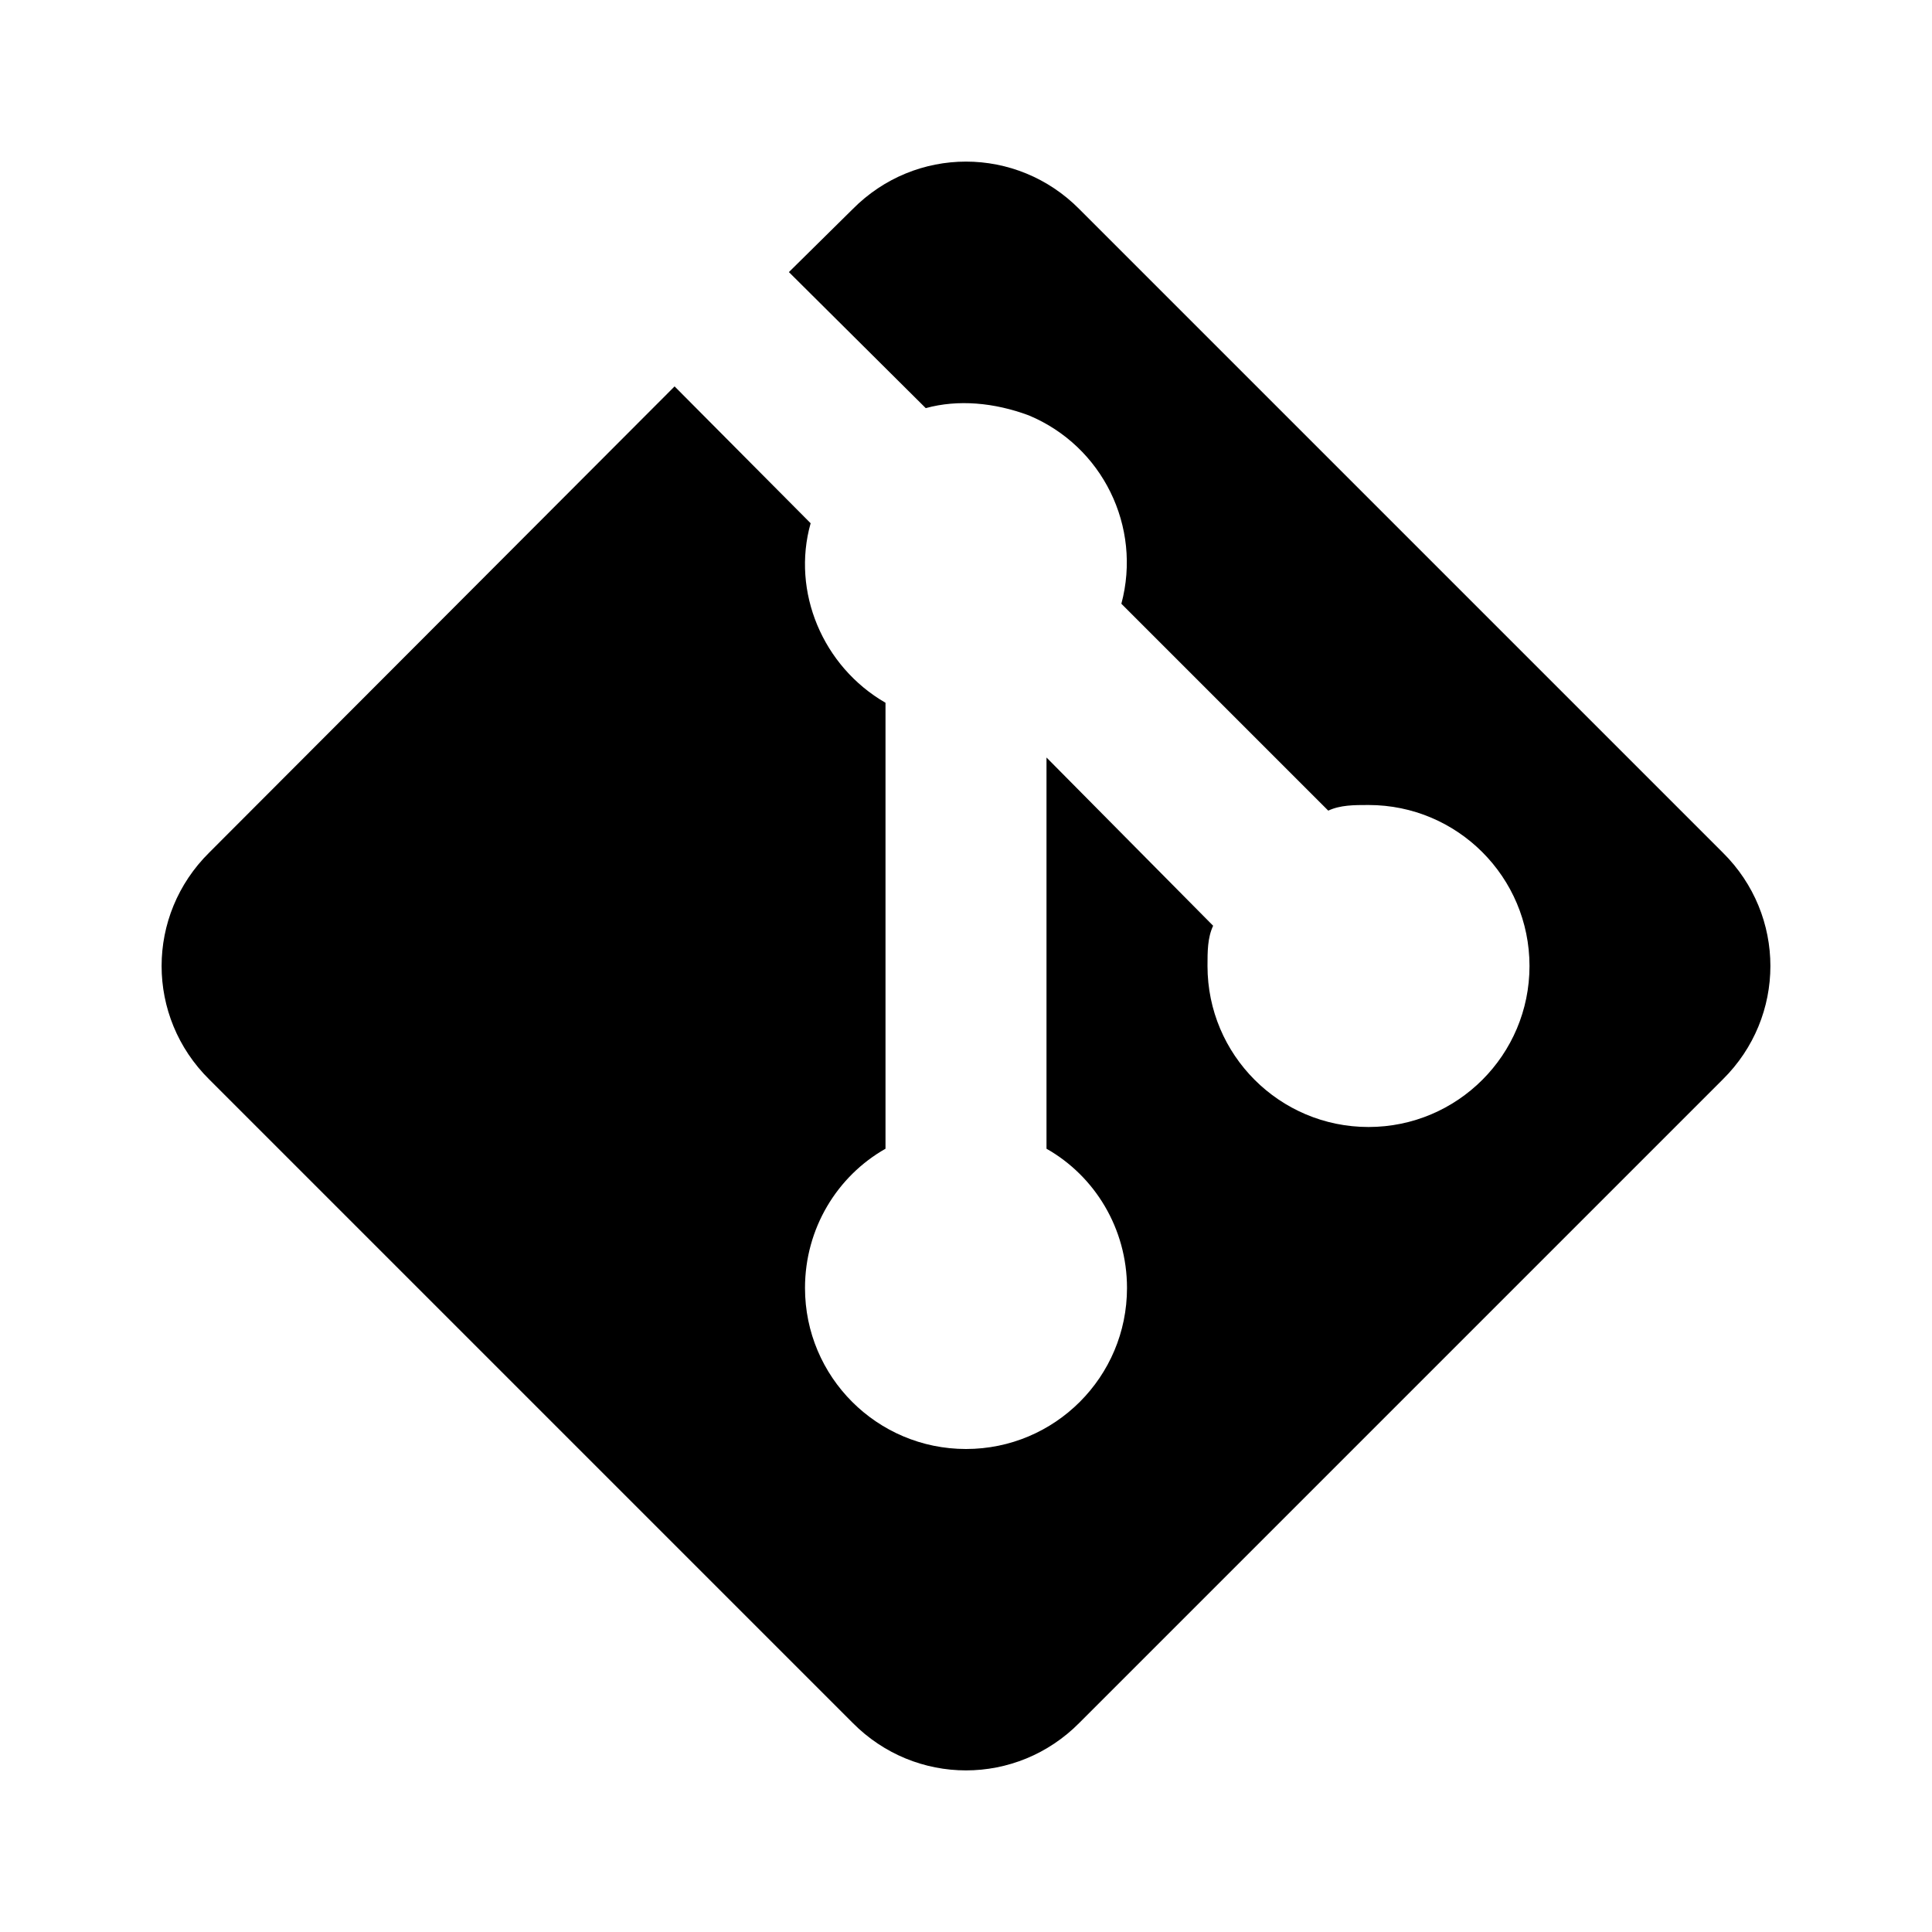
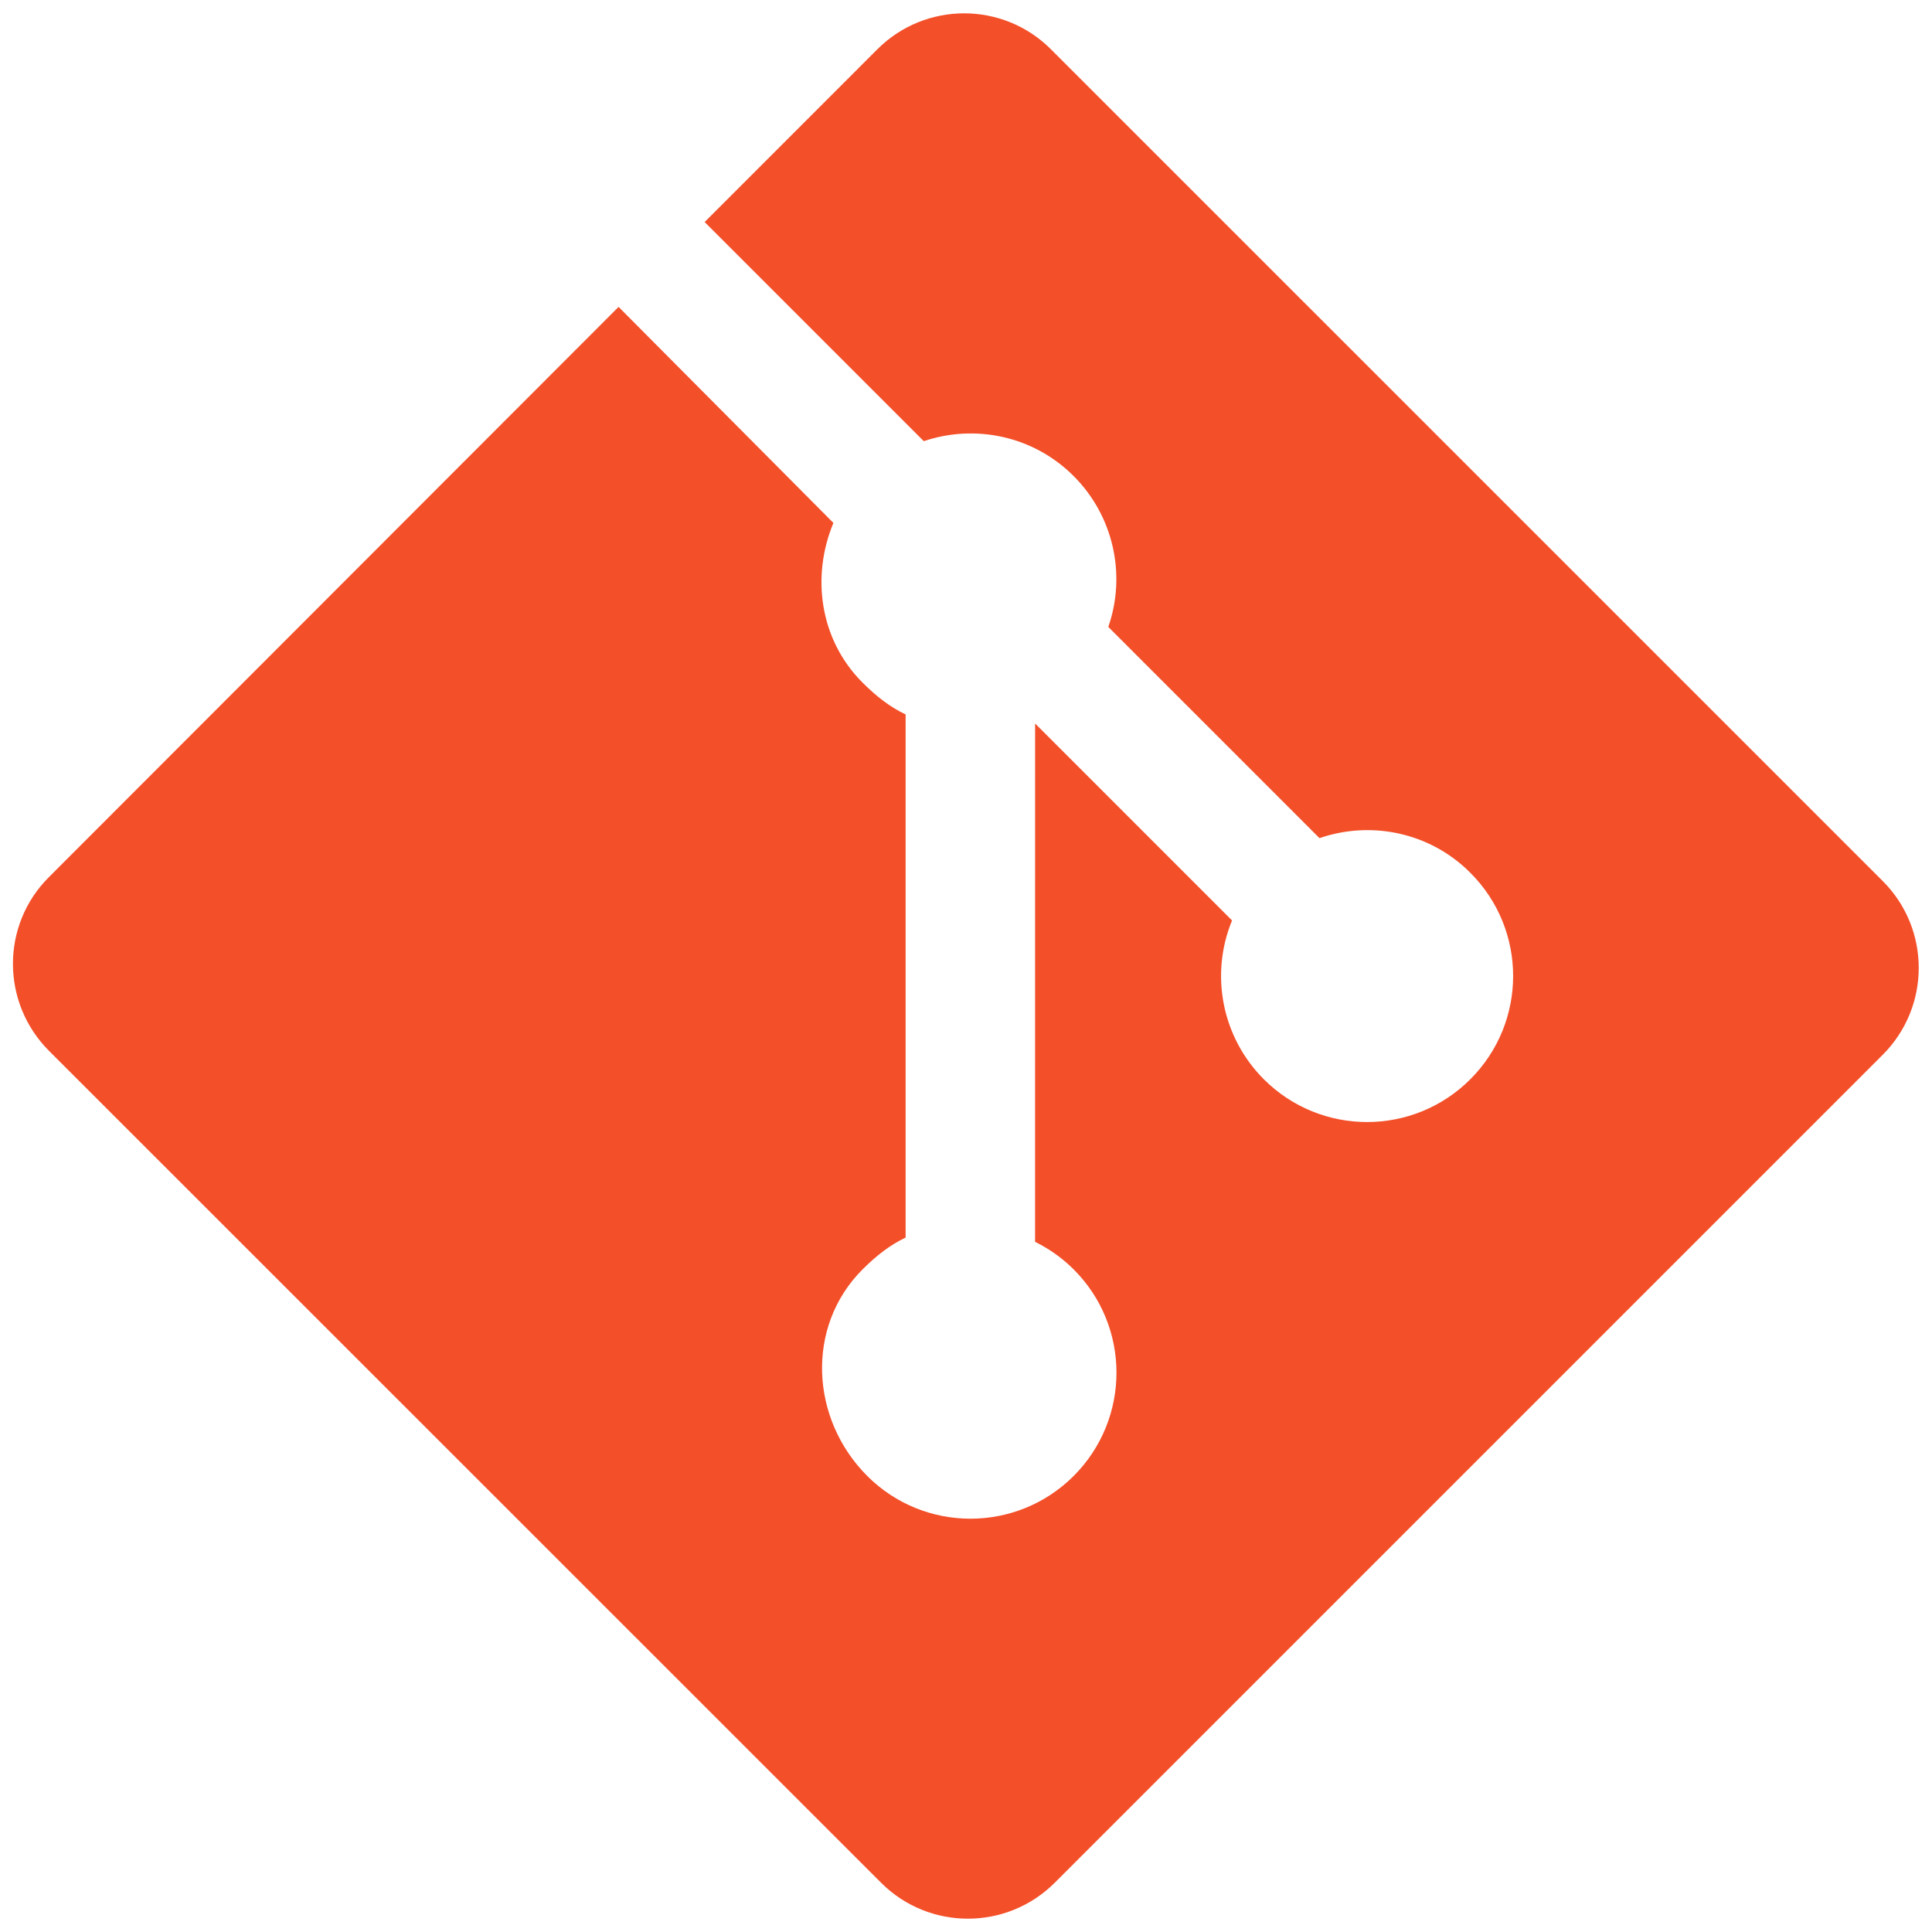
- <svg xmlns="http://www.w3.org/2000/svg" viewBox="0 0 24 24" fill="currentColor">
-   <path d="M2.6 10.59L8.38 4.8l1.69 1.7c-.24.85.15 1.78.93 2.23v5.54c-.6.34-1 .99-1 1.73a2 2 0 0 0 2 2 2 2 0 0 0 2-2c0-.74-.4-1.39-1-1.73V9.41l2.07 2.09c-.07.15-.07.32-.07.5a2 2 0 0 0 2 2 2 2 0 0 0 2-2 2 2 0 0 0-2-2c-.18 0-.35 0-.5.07L13.93 7.5a1.98 1.98 0 0 0-1.15-2.34c-.43-.16-.88-.2-1.28-.09L9.8 3.38l.79-.78c.78-.79 2.04-.79 2.82 0l7.99 7.99c.79.78.79 2.04 0 2.82l-7.99 7.99c-.78.79-2.04.79-2.82 0L2.6 13.41c-.79-.78-.79-2.04 0-2.82z" />
+ <svg xmlns="http://www.w3.org/2000/svg" viewBox="0 0 128 128">
+   <path fill="#F34F29" d="M124.742 58.378L69.625 3.264c-3.172-3.174-8.32-3.174-11.497 0L46.685 14.71l14.518 14.518c3.375-1.139 7.243-.375 9.932 2.314a9.66 9.66 0 012.293 9.993L87.42 55.529c3.385-1.167 7.292-.413 9.994 2.295 3.78 3.777 3.78 9.9 0 13.679a9.673 9.673 0 01-13.683 0 9.677 9.677 0 01-2.105-10.521L68.578 47.933l-.002 34.341a9.708 9.708 0 012.559 1.828c3.779 3.777 3.779 9.898 0 13.683-3.779 3.777-9.904 3.777-13.679 0-3.778-3.784-4.088-9.905-.311-13.683.934-.933 1.855-1.638 2.855-2.11V47.333c-1-.472-1.92-1.172-2.856-2.111-2.861-2.86-3.396-7.06-1.928-10.576L40.983 20.333 3.229 58.123c-3.175 3.177-3.155 8.325.02 11.5l55.126 55.114c3.173 3.174 8.325 3.174 11.503 0l54.86-54.858c3.175-3.176 3.178-8.327.004-11.501z" />
</svg>
